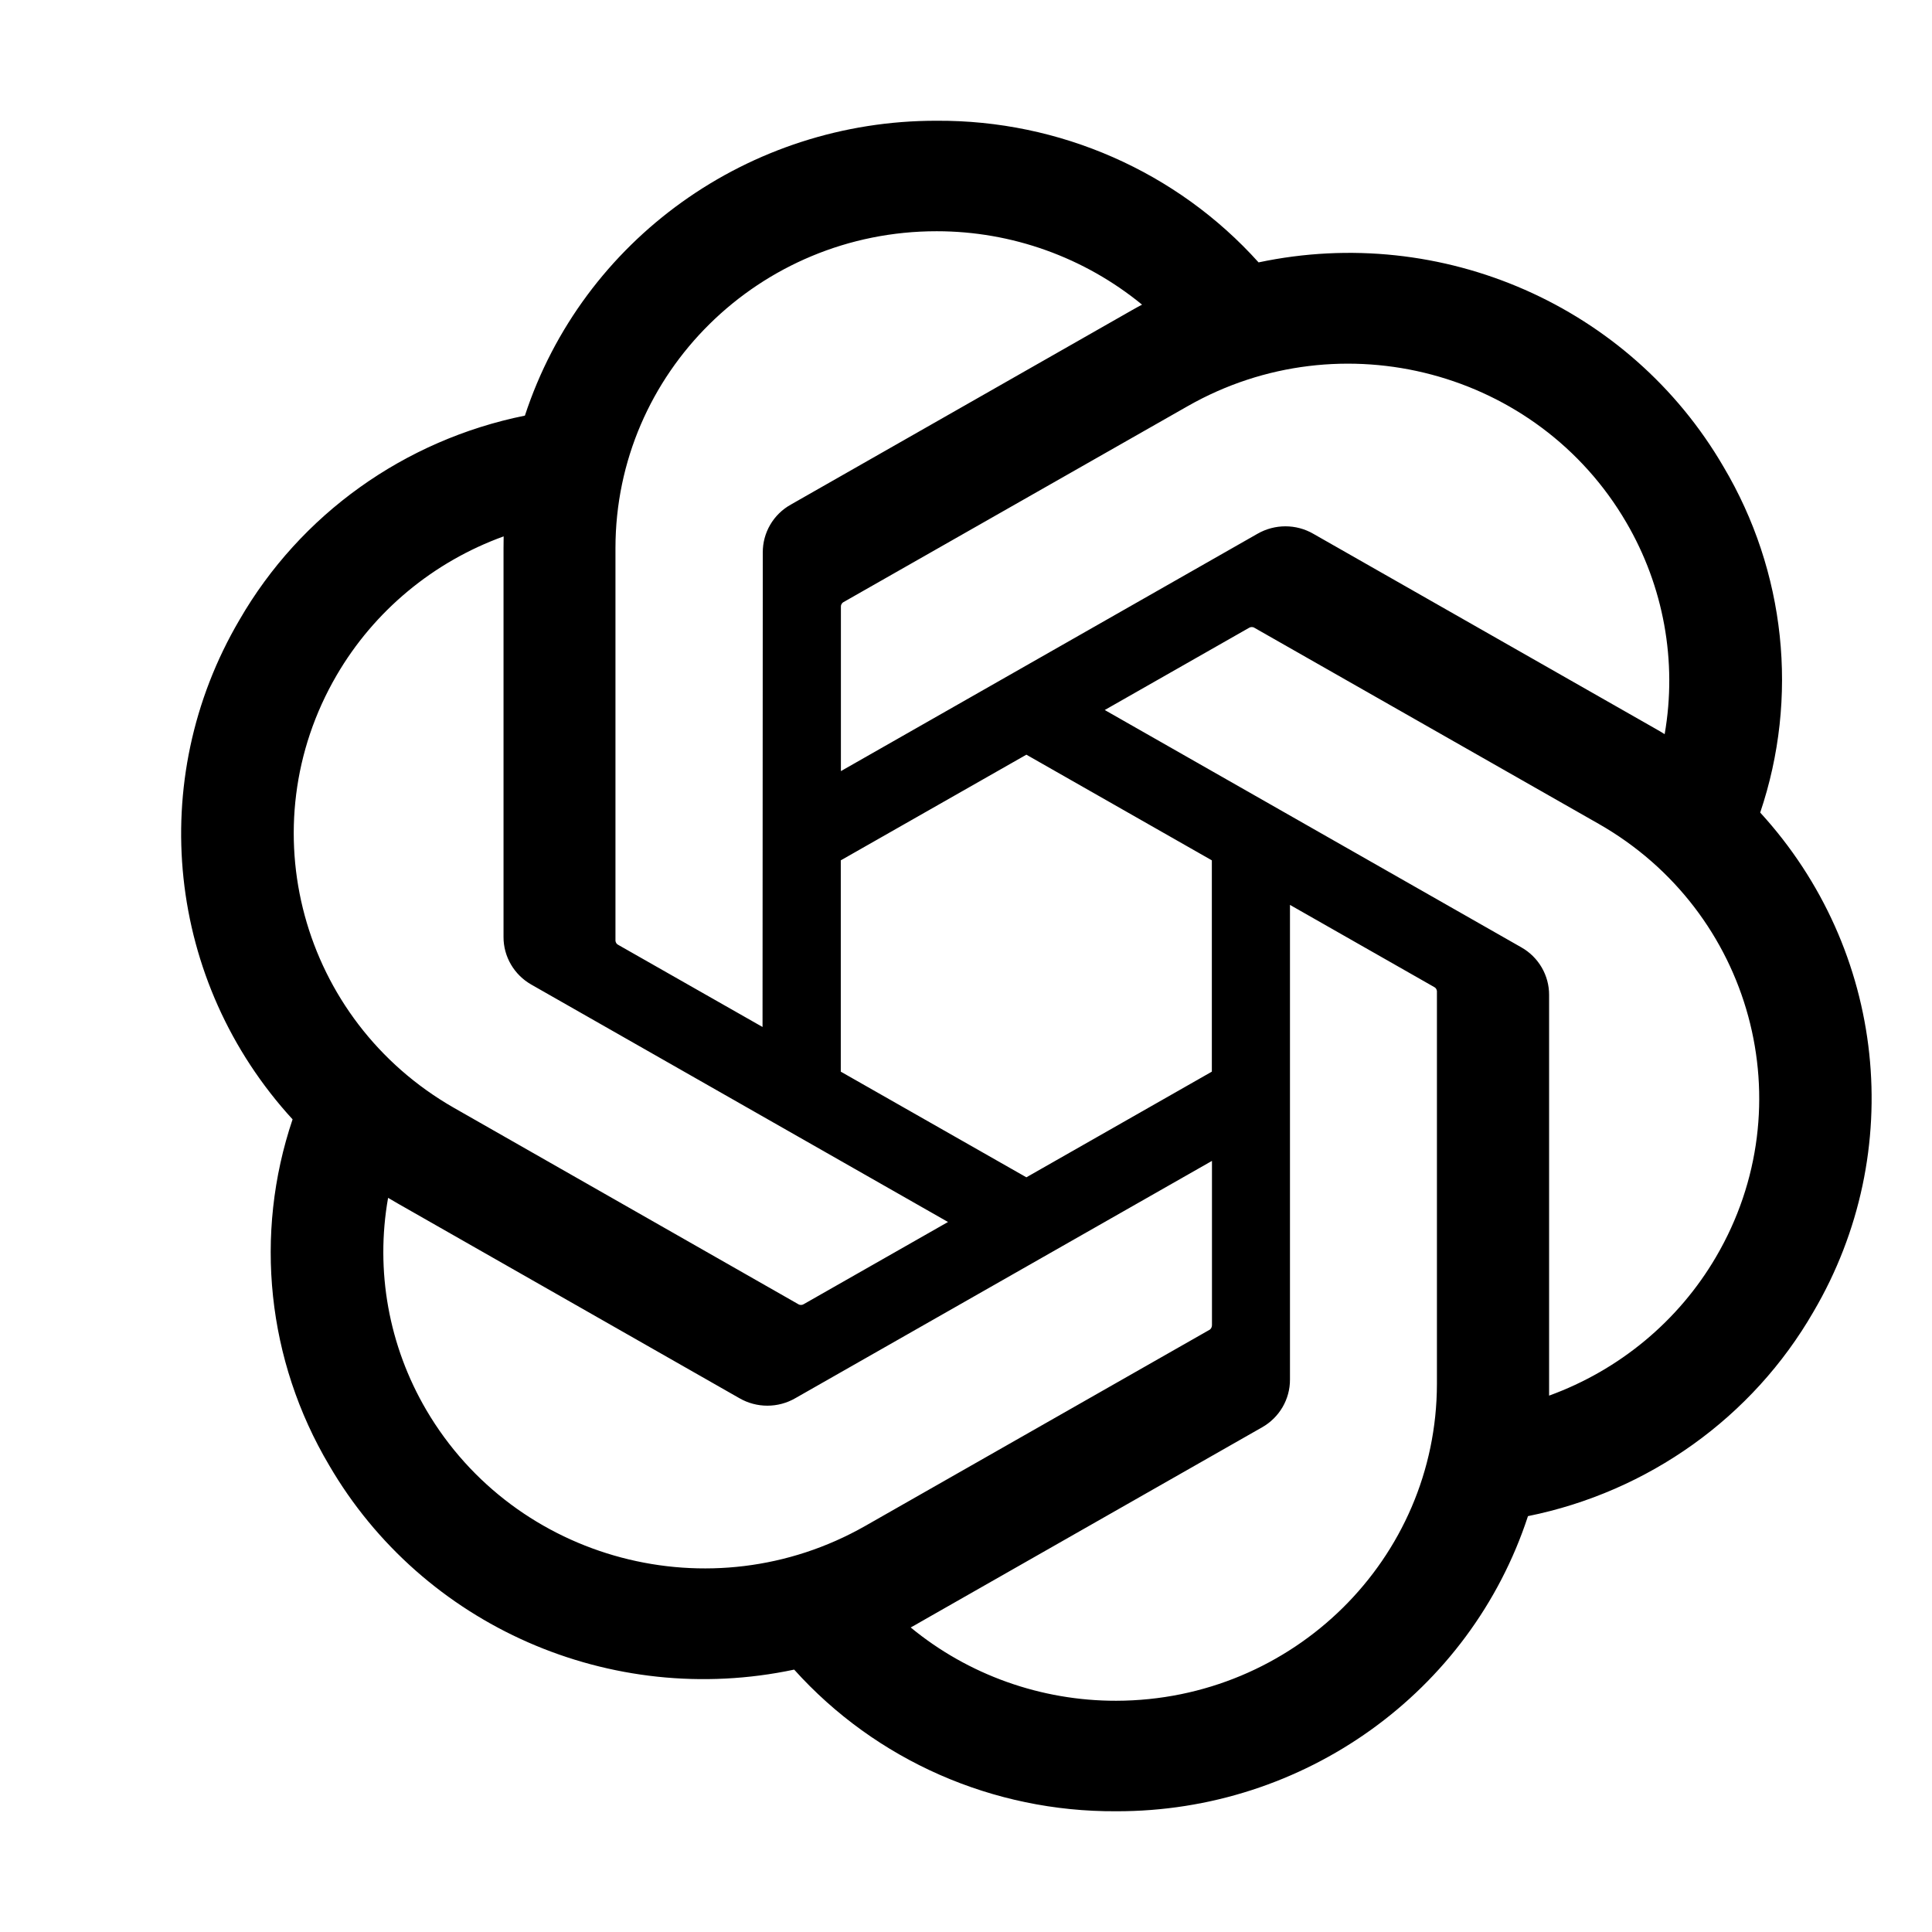
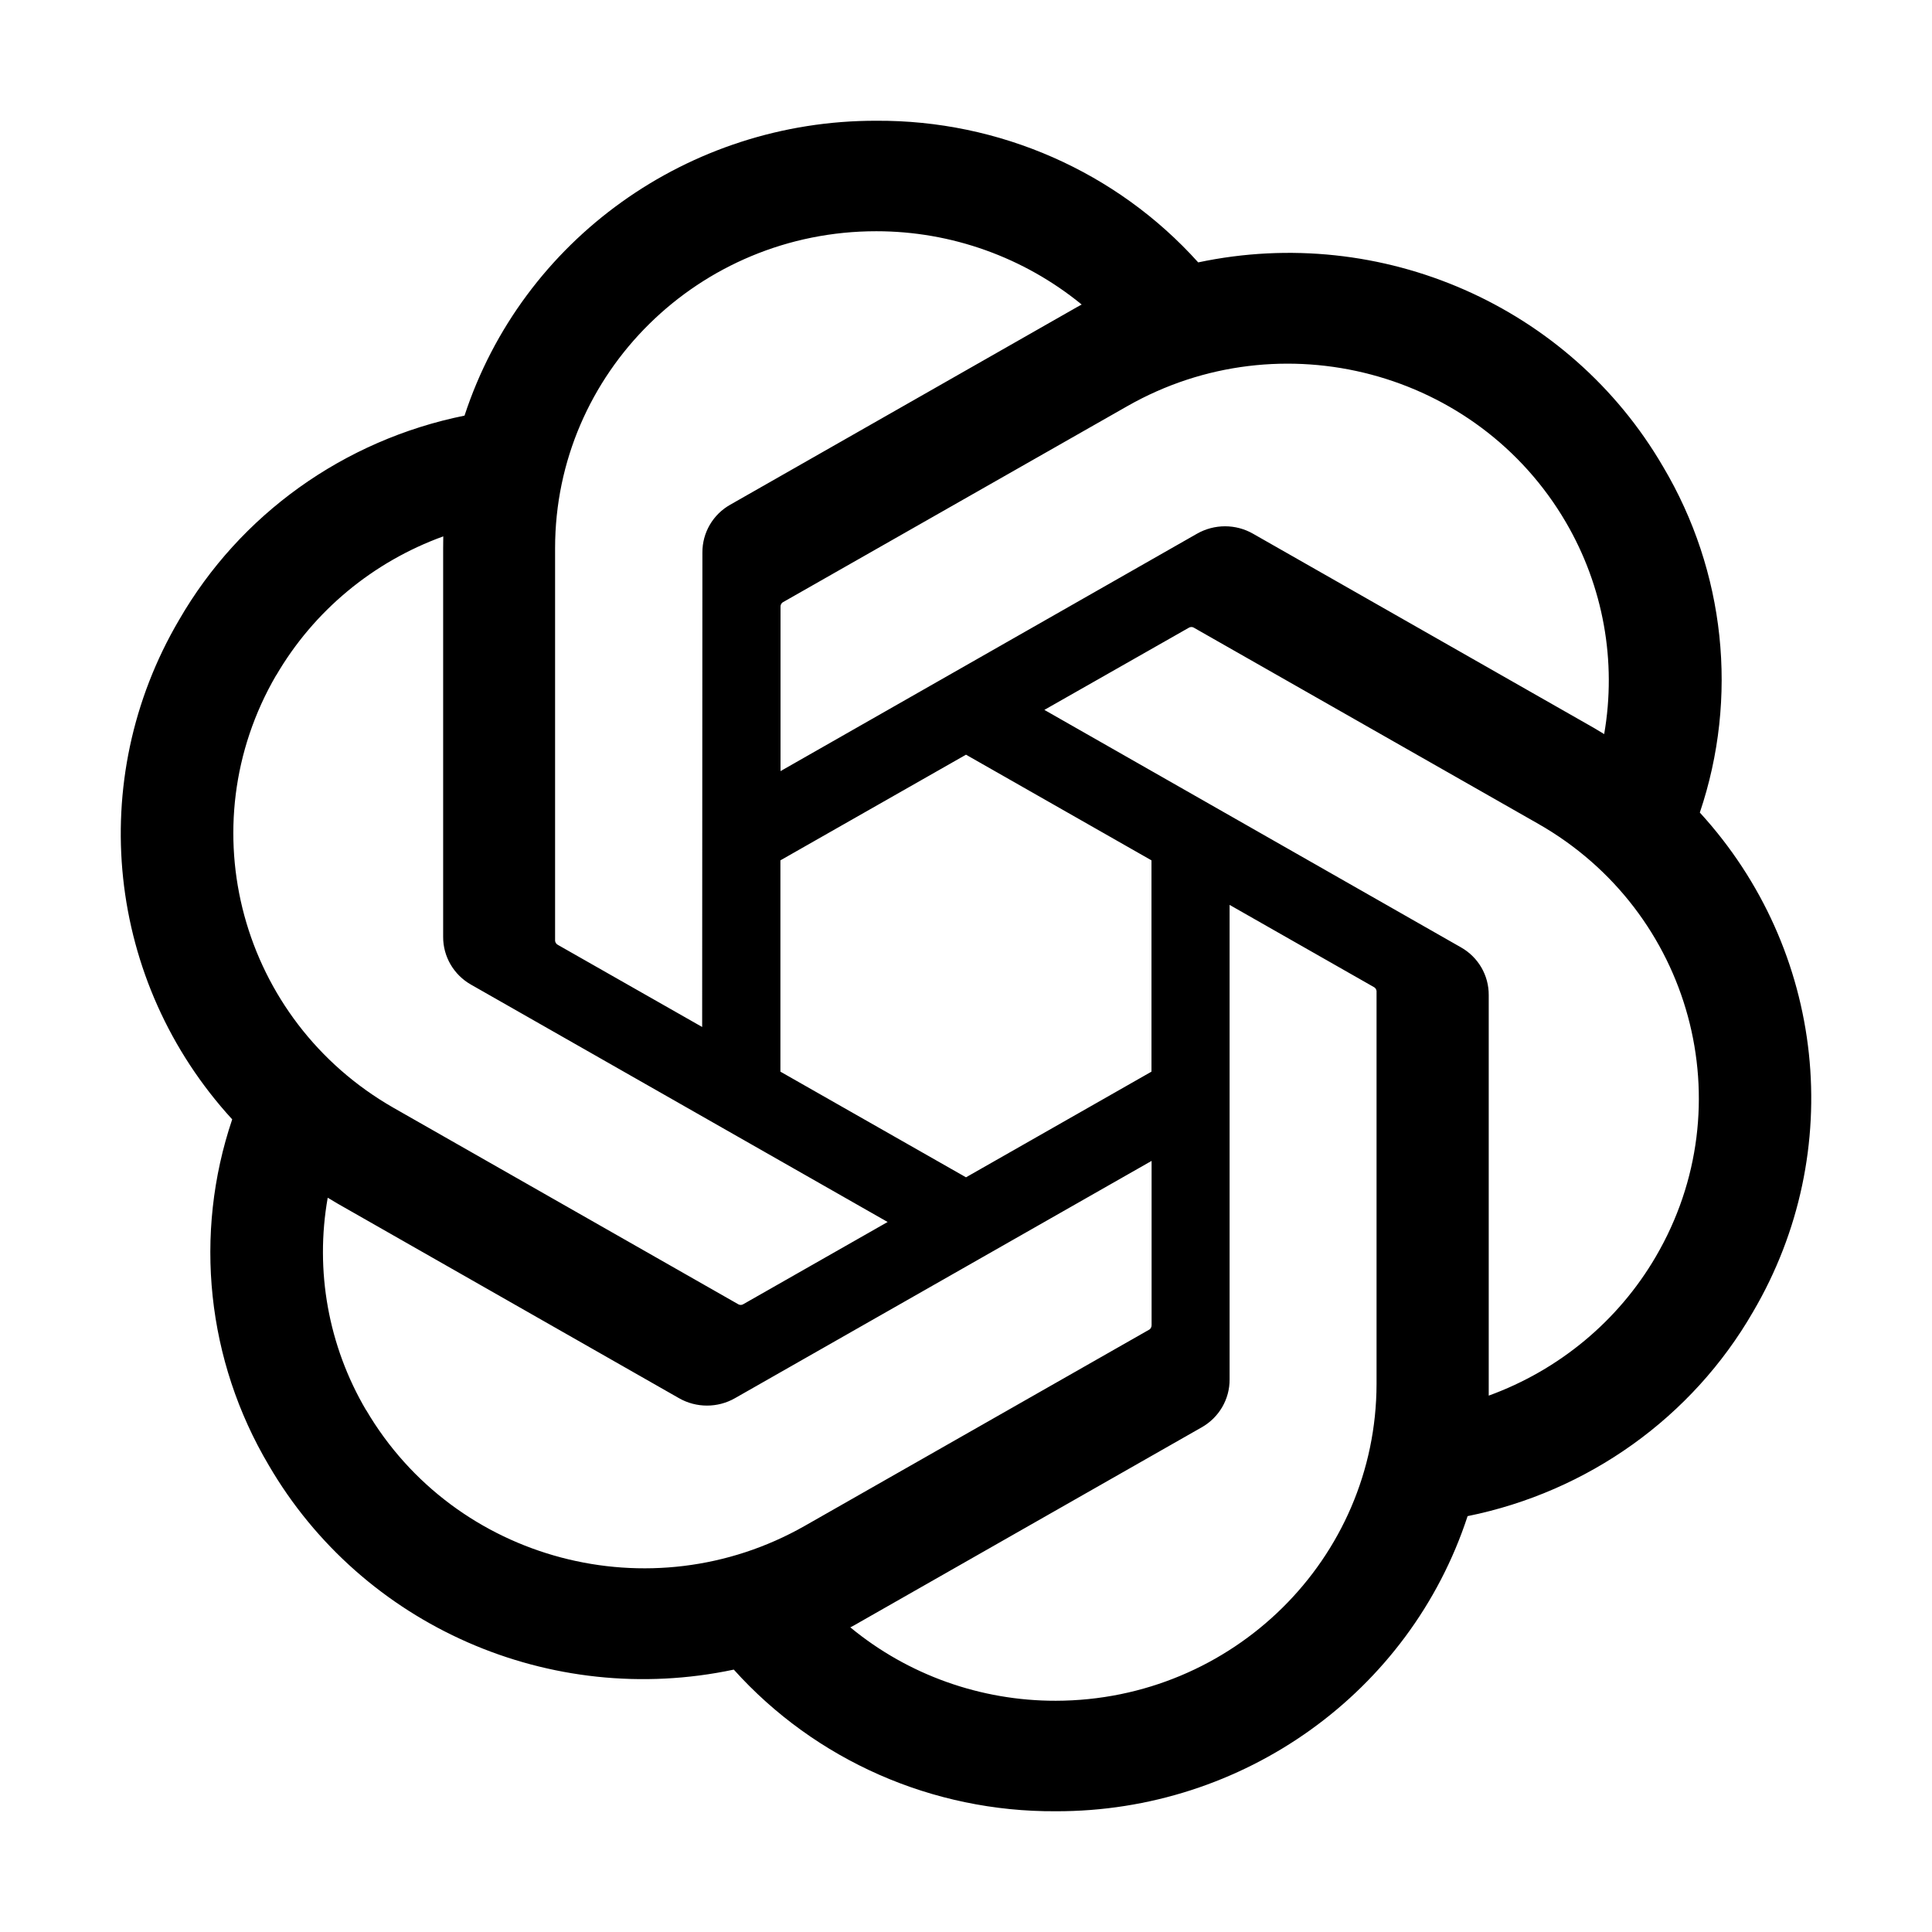
<svg xmlns="http://www.w3.org/2000/svg" width="16" height="16" viewBox="0 0 16 16" fill="none">
-   <path d="M14.577 6.73C14.899 5.777 14.788 4.732 14.273 3.865C13.499 2.535 11.943 1.851 10.423 2.173C9.747 1.421 8.775 0.994 7.757 1C6.203 0.997 4.825 1.984 4.347 3.442C3.348 3.644 2.487 4.26 1.983 5.134C1.203 6.461 1.381 8.133 2.423 9.27C2.101 10.224 2.212 11.268 2.726 12.135C3.501 13.465 5.057 14.149 6.577 13.827C7.253 14.579 8.224 15.006 9.243 15C10.797 15.004 12.176 14.016 12.654 12.556C13.652 12.354 14.514 11.738 15.018 10.864C15.797 9.538 15.619 7.867 14.577 6.729L14.577 6.73ZM9.244 14.085C8.622 14.086 8.019 13.871 7.542 13.478C7.563 13.466 7.601 13.446 7.625 13.431L10.451 11.821C10.595 11.74 10.684 11.588 10.683 11.424V7.494L11.877 8.174C11.89 8.18 11.898 8.193 11.9 8.207V11.461C11.898 12.909 10.71 14.082 9.244 14.085ZM3.531 11.678C3.219 11.146 3.107 10.524 3.214 9.92C3.235 9.932 3.272 9.954 3.298 9.969L6.123 11.579C6.266 11.662 6.444 11.662 6.587 11.579L10.037 9.614V10.974C10.037 10.988 10.031 11.002 10.02 11.011L7.164 12.638C5.892 13.361 4.267 12.931 3.531 11.678ZM2.788 5.592C3.098 5.06 3.588 4.653 4.171 4.442C4.171 4.466 4.17 4.508 4.17 4.538V7.759C4.169 7.922 4.258 8.074 4.402 8.155L7.851 10.12L6.657 10.8C6.645 10.808 6.63 10.809 6.617 10.804L3.76 9.175C2.491 8.45 2.056 6.847 2.788 5.592ZM12.598 7.845L9.149 5.88L10.343 5.2C10.355 5.192 10.37 5.191 10.383 5.196L13.24 6.823C14.511 7.548 14.947 9.153 14.212 10.408C13.902 10.939 13.412 11.346 12.829 11.558V8.241C12.83 8.078 12.742 7.926 12.598 7.845ZM13.786 6.08C13.765 6.067 13.729 6.045 13.703 6.031L10.877 4.421C10.734 4.338 10.557 4.338 10.413 4.421L6.964 6.386V5.025C6.963 5.011 6.97 4.998 6.981 4.989L9.837 3.363C11.109 2.639 12.735 3.07 13.468 4.326C13.778 4.856 13.891 5.477 13.786 6.08ZM6.315 8.505L5.12 7.825C5.107 7.819 5.099 7.806 5.097 7.792V4.538C5.098 3.089 6.289 1.914 7.758 1.915C8.379 1.915 8.98 2.131 9.458 2.523C9.436 2.534 9.399 2.555 9.374 2.569L6.549 4.179C6.404 4.26 6.316 4.412 6.317 4.576L6.315 8.505ZM6.963 7.125L8.5 6.25L10.036 7.125V8.875L8.5 9.75L6.963 8.875V7.125Z" fill="black" />
+   <path d="M14.077 6.73C14.399 5.777 14.288 4.732 13.773 3.865C12.999 2.535 11.443 1.851 9.923 2.173C9.247 1.421 8.275 0.994 7.257 1C5.703 0.997 4.325 1.984 3.847 3.442C2.848 3.644 1.987 4.26 1.483 5.134C0.703 6.46 0.881 8.133 1.923 9.27C1.601 10.223 1.712 11.268 2.226 12.135C3.001 13.465 4.557 14.149 6.077 13.827C6.753 14.579 7.724 15.006 8.743 15C10.297 15.004 11.676 14.016 12.154 12.556C13.152 12.354 14.014 11.738 14.518 10.864C15.297 9.537 15.119 7.867 14.077 6.729L14.077 6.73ZM8.744 14.085C8.122 14.086 7.519 13.871 7.042 13.477C7.063 13.466 7.101 13.446 7.125 13.431L9.951 11.821C10.095 11.74 10.184 11.588 10.183 11.424V7.494L11.377 8.174C11.39 8.18 11.398 8.193 11.4 8.207V11.461C11.398 12.908 10.21 14.082 8.744 14.085ZM3.031 11.677C2.719 11.146 2.607 10.524 2.714 9.919C2.735 9.932 2.772 9.954 2.798 9.969L5.623 11.579C5.766 11.661 5.944 11.661 6.087 11.579L9.537 9.614V10.974C9.537 10.988 9.531 11.002 9.52 11.01L6.664 12.637C5.392 13.36 3.767 12.931 3.032 11.677H3.031ZM2.288 5.592C2.598 5.06 3.088 4.653 3.671 4.442C3.671 4.466 3.67 4.508 3.67 4.538V7.758C3.669 7.922 3.758 8.074 3.902 8.155L7.351 10.12L6.157 10.8C6.145 10.808 6.13 10.809 6.117 10.803L3.26 9.175C1.991 8.45 1.556 6.847 2.287 5.592L2.288 5.592ZM12.098 7.845L8.649 5.879L9.843 5.2C9.855 5.192 9.87 5.19 9.883 5.196L12.74 6.823C14.011 7.548 14.447 9.153 13.712 10.408C13.402 10.939 12.912 11.346 12.329 11.558V8.241C12.33 8.077 12.242 7.926 12.098 7.845H12.098ZM13.286 6.08C13.265 6.067 13.229 6.045 13.203 6.03L10.377 4.42C10.234 4.338 10.057 4.338 9.913 4.42L6.464 6.386V5.025C6.463 5.011 6.47 4.997 6.481 4.989L9.337 3.363C10.609 2.639 12.235 3.07 12.968 4.325C13.278 4.856 13.39 5.476 13.285 6.08H13.286ZM5.815 8.505L4.62 7.825C4.607 7.818 4.599 7.806 4.597 7.792V4.538C4.598 3.089 5.789 1.914 7.258 1.915C7.879 1.915 8.48 2.131 8.958 2.522C8.936 2.534 8.899 2.554 8.874 2.569L6.049 4.179C5.904 4.26 5.816 4.412 5.817 4.576L5.815 8.504V8.505ZM6.463 7.125L8 6.25L9.536 7.125V8.875L8 9.75L6.463 8.875V7.125Z" fill="black" />
</svg>
